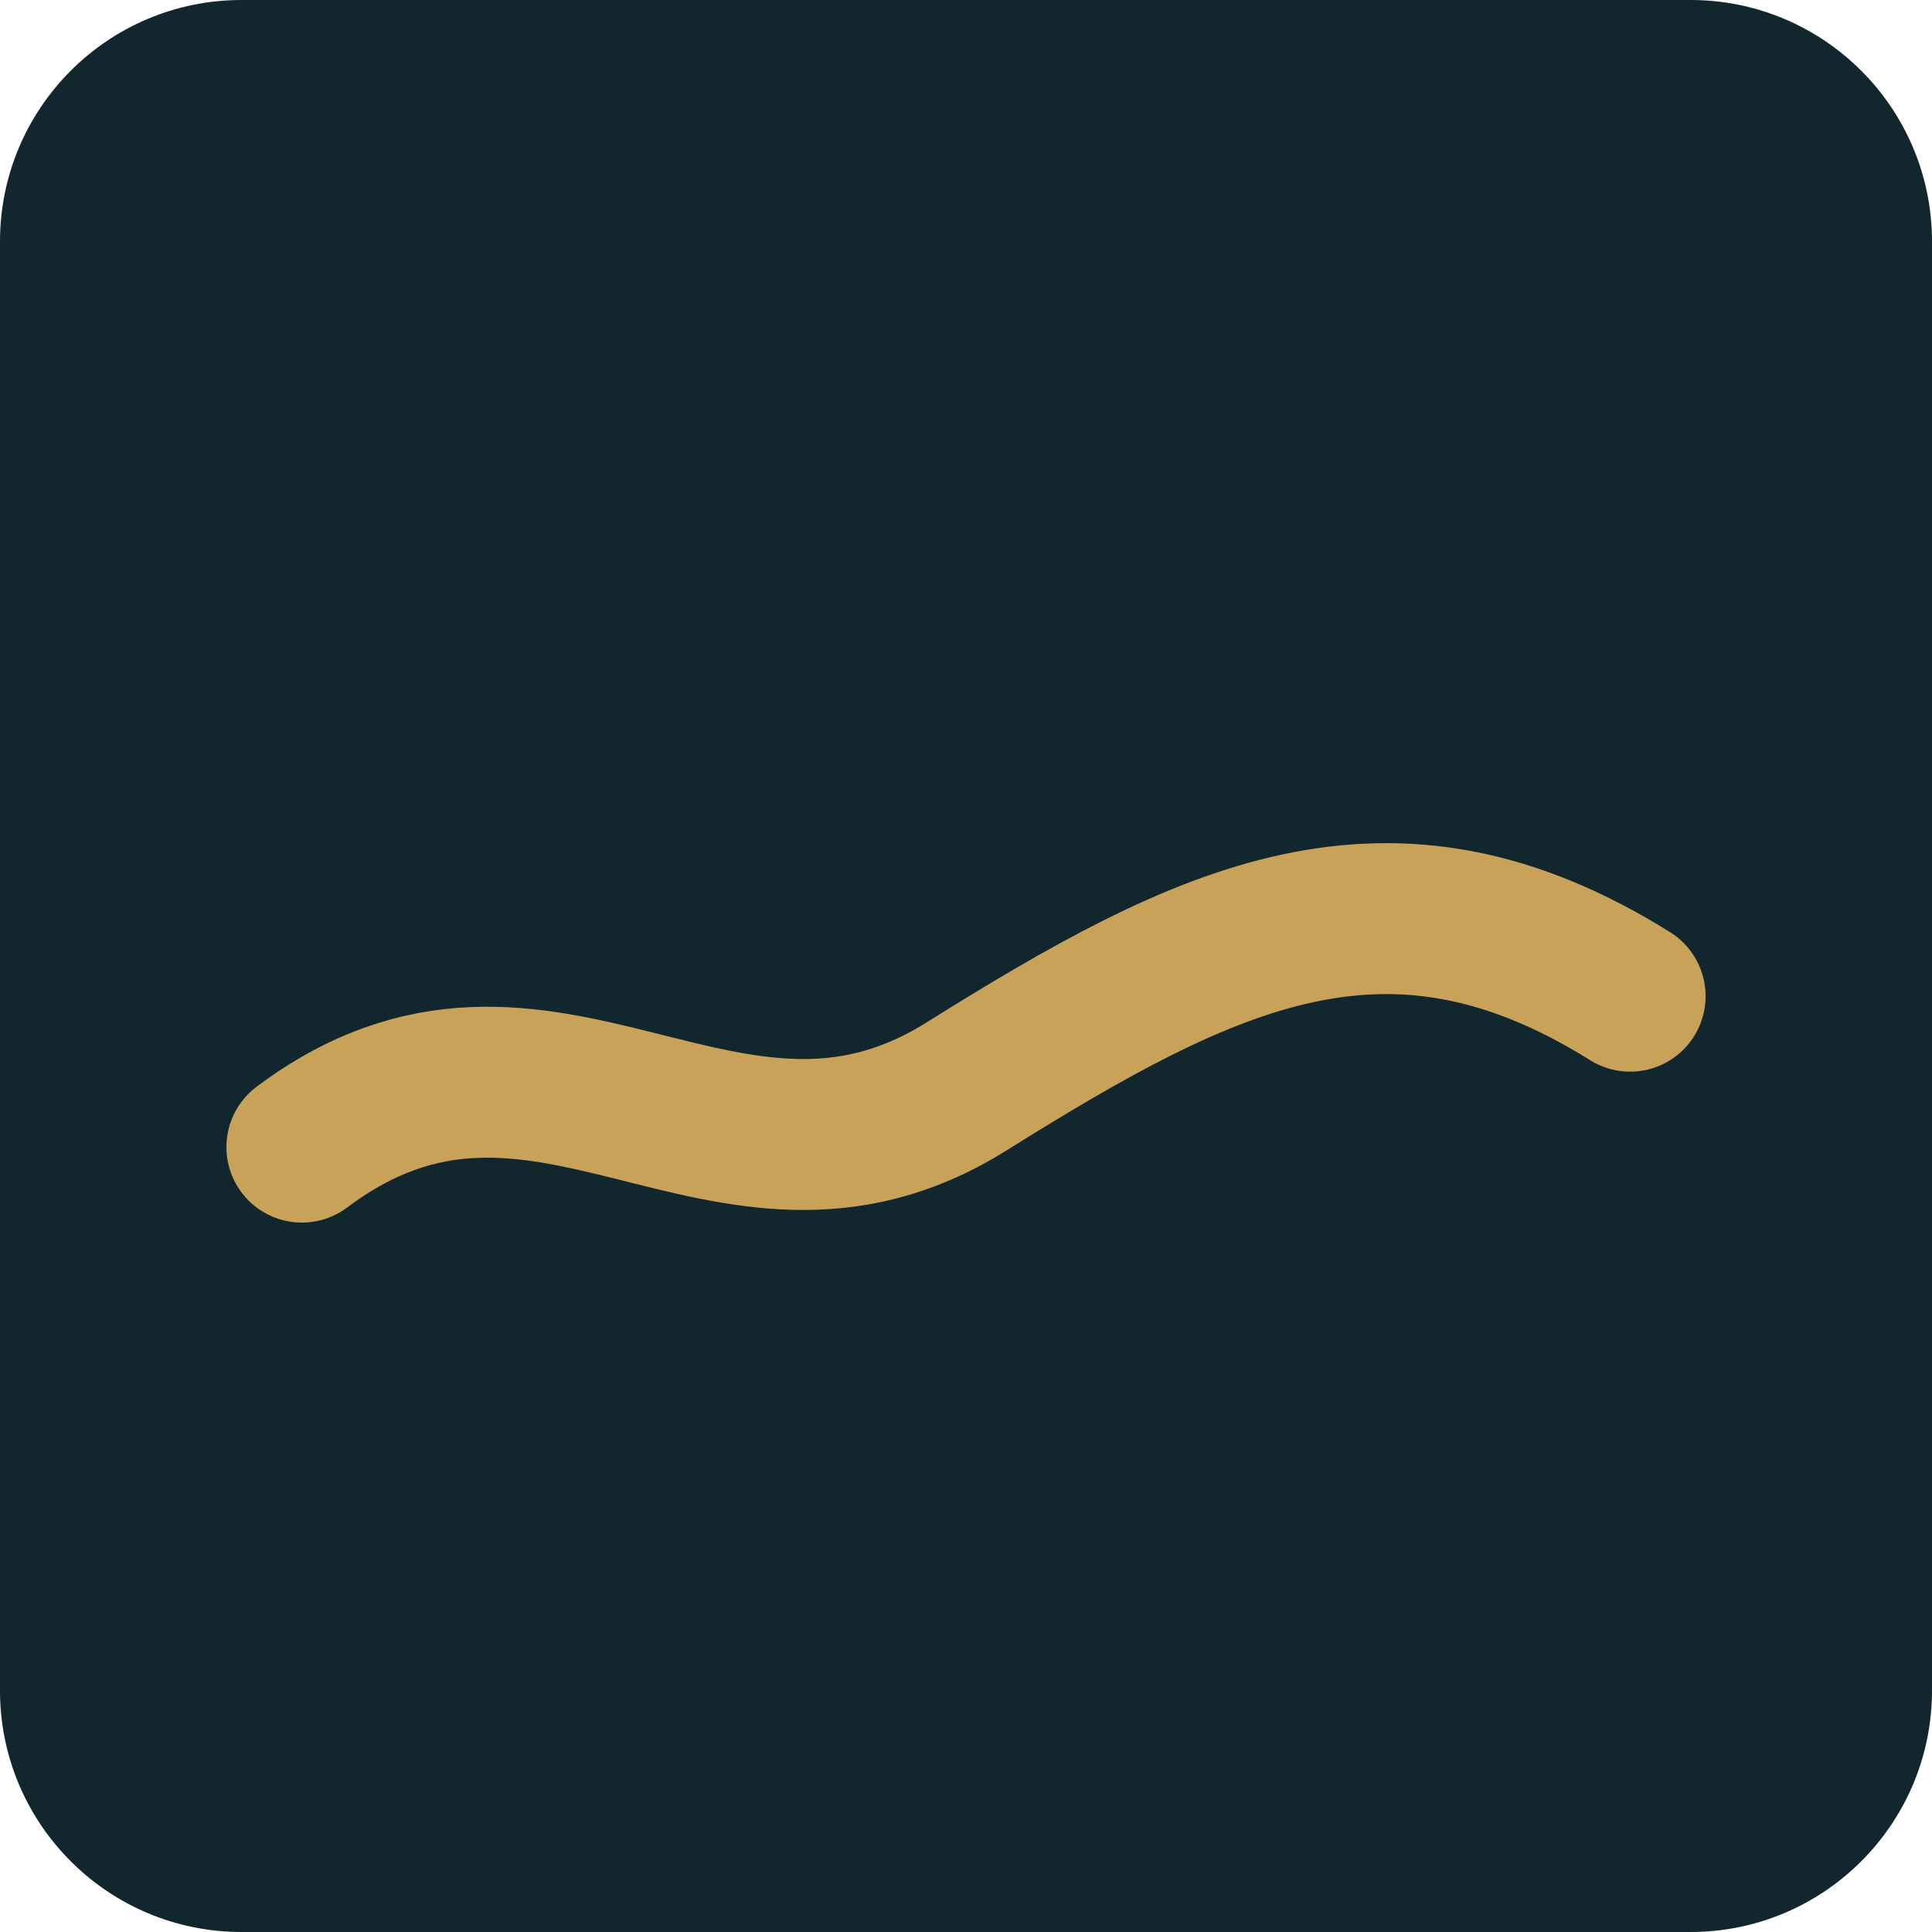
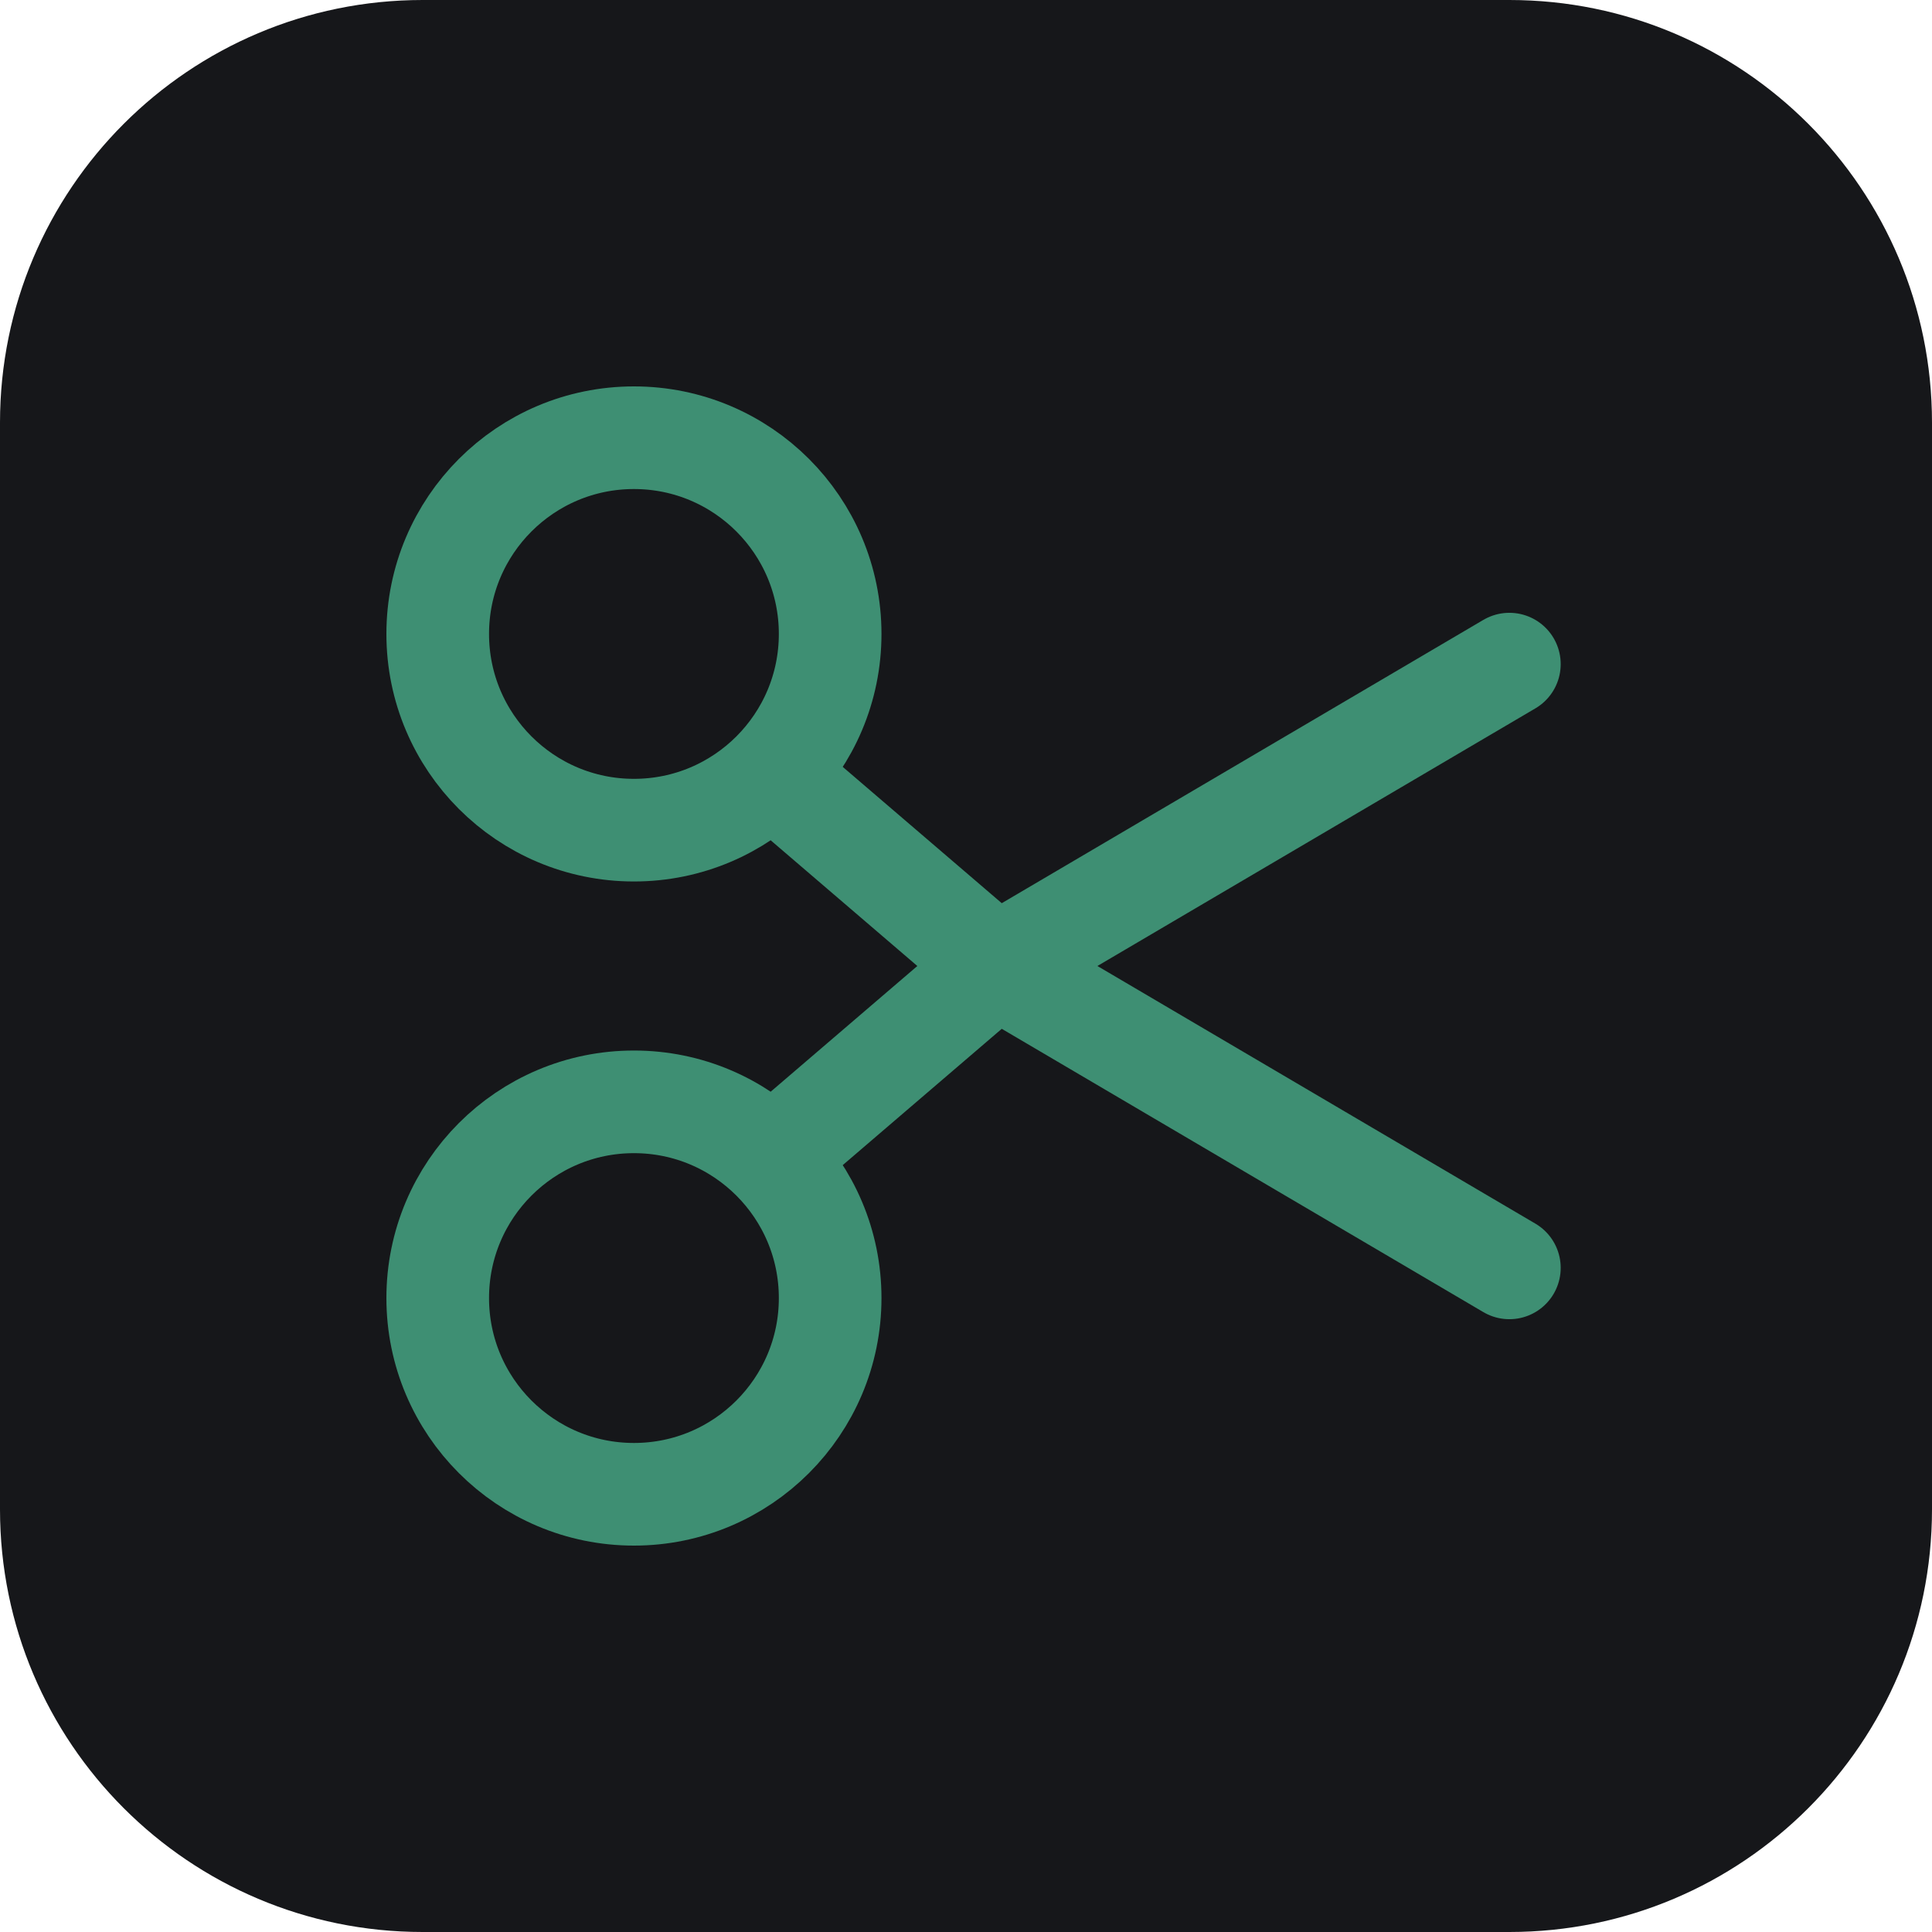
<svg xmlns="http://www.w3.org/2000/svg" viewBox="0 0 64 64">
-   <rect width="64" height="64" rx="8" fill="#12262E" />
-   <path d="M10 38c8-6 14 3 22-2s14-8 22-3" fill="none" stroke="#C9A25A" stroke-width="5" stroke-linecap="round" />
+   <rect width="64" height="64" rx="14" fill="#16171A" />
+   <g fill="none" stroke="#3E8F73" stroke-width="3.4" stroke-linecap="round" stroke-linejoin="round">
+     <circle cx="21" cy="21" r="6.5" />
+     <circle cx="21" cy="43" r="6.5" />
+     <path d="M26 26 L33 32 L50 22" />
+     <path d="M26 38 L33 32 L50 42" />
+   </g>
</svg>
